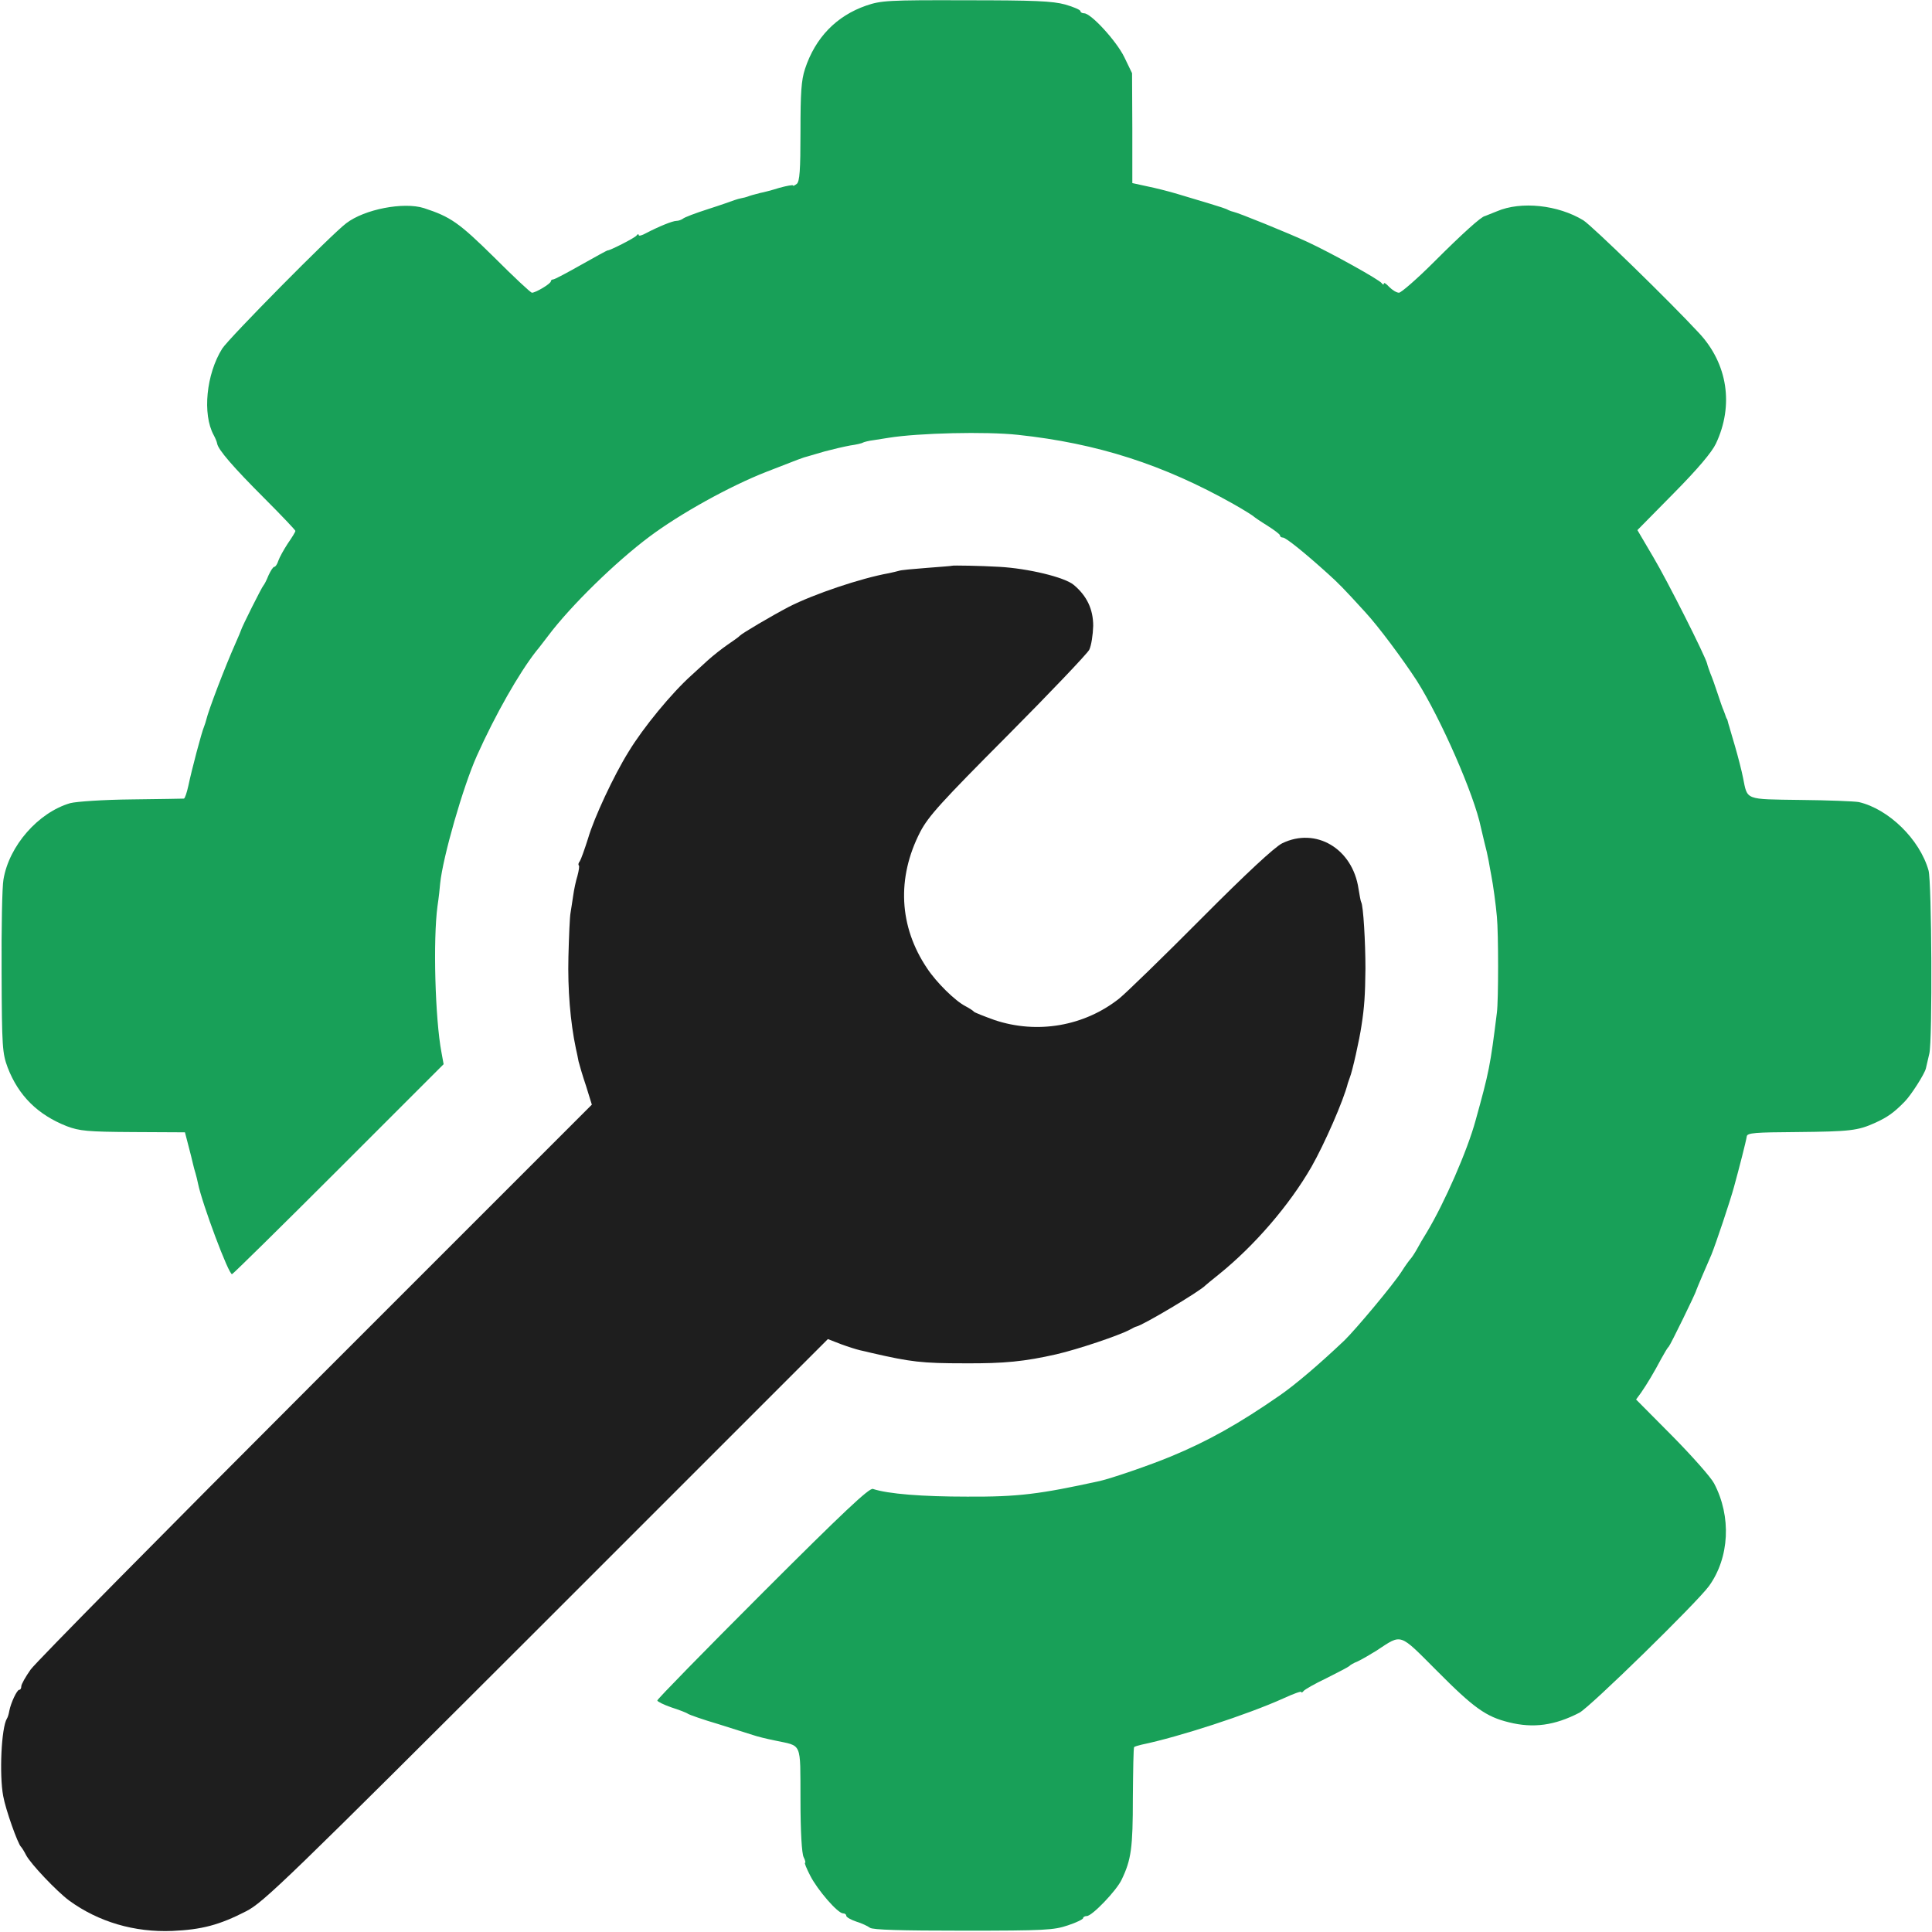
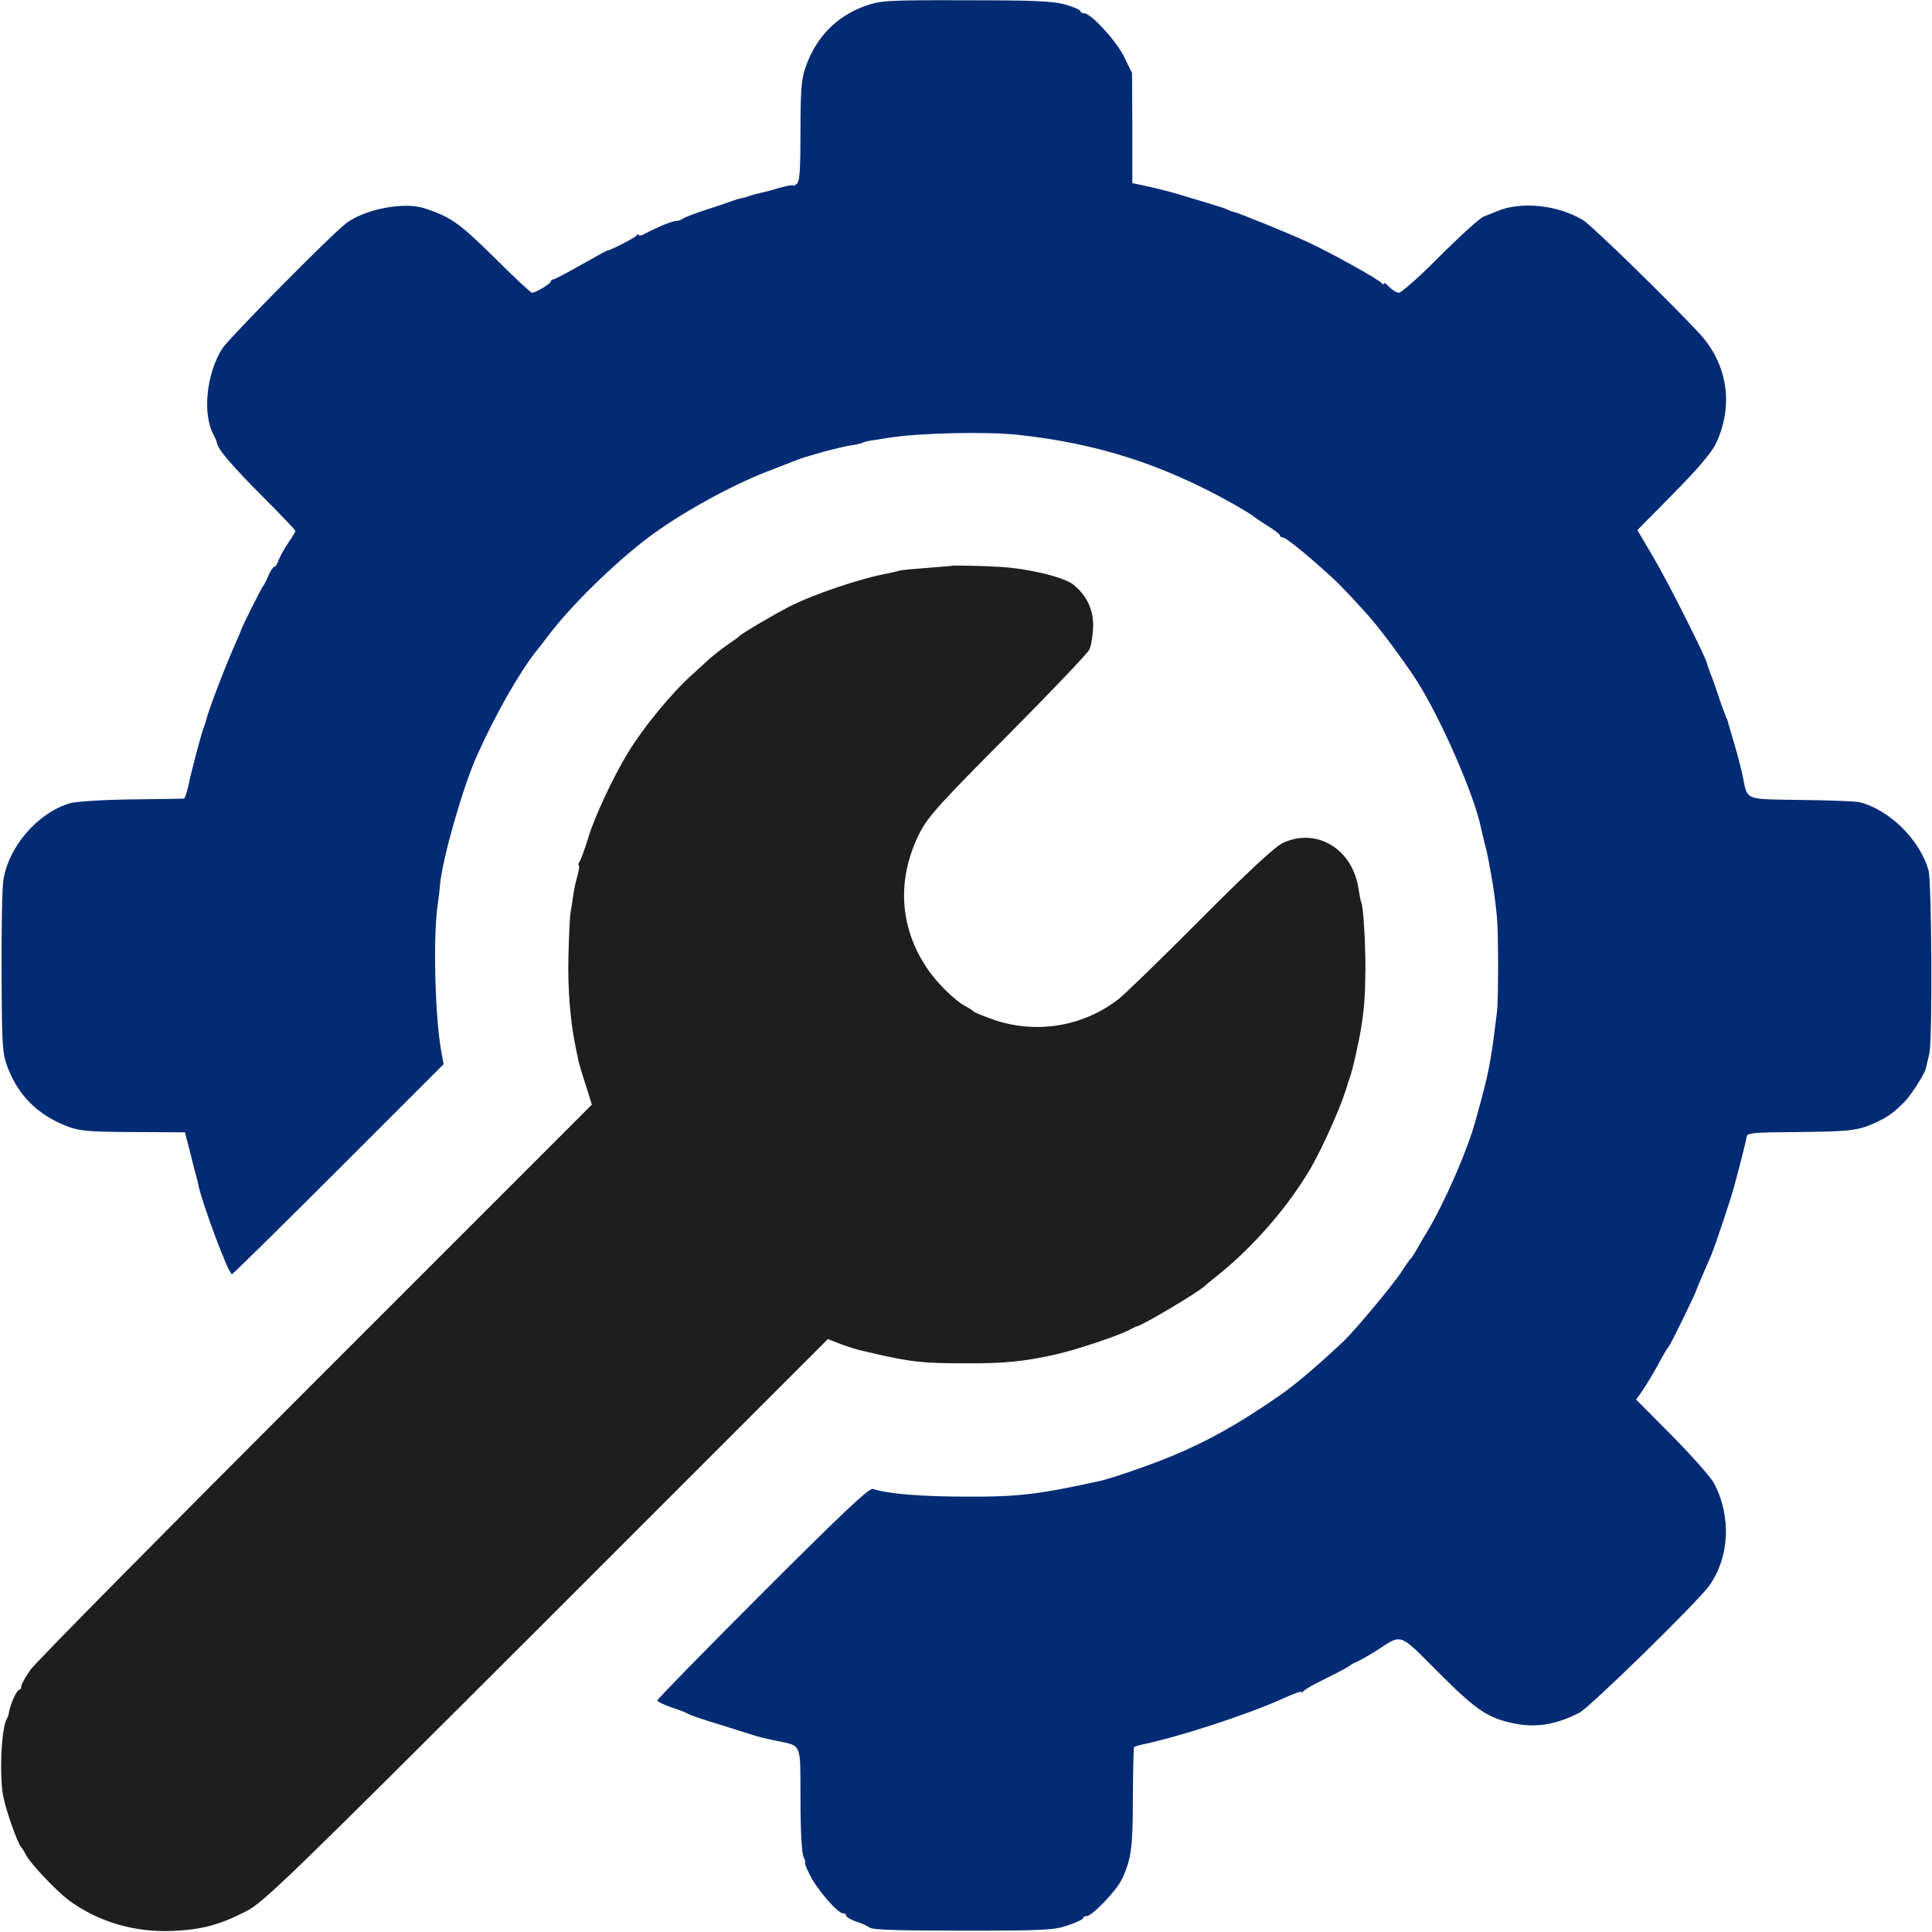
<svg xmlns="http://www.w3.org/2000/svg" version="1.0" width="726pt" height="726pt" viewBox="0 0 726 726">
  <g transform="translate(0,726) scale(0.1,-0.1)" stroke="none">
-     <path fill="#18a058" d="M3255 7239 c-112 -39 -191 -120 -230 -238 -14 -43 -17 -88 -17 -237 0 -144 -3 -186 -14 -195 -8 -6 -14 -9 -14 -6 0 3 -23 -1 -52 -9 -28 -9 -60 -17 -71 -19 -10 -3 -28 -7 -40 -11 -12 -5 -26 -8 -32 -9 -5 -1 -17 -4 -25 -7 -8 -3 -53 -19 -100 -34 -47 -15 -89 -31 -94 -36 -6 -4 -16 -8 -24 -8 -15 0 -68 -22 -114 -46 -16 -9 -28 -12 -28 -7 0 4 -4 4 -8 -2 -6 -9 -103 -58 -109 -56 -2 0 -46 -24 -99 -54 -53 -30 -100 -55 -105 -55 -5 0 -9 -3 -9 -7 0 -9 -57 -43 -71 -43 -5 0 -69 60 -142 133 -132 130 -163 152 -264 185 -76 24 -223 -4 -292 -57 -56 -42 -441 -432 -466 -471 -60 -96 -75 -246 -32 -325 6 -11 12 -25 13 -32 4 -23 60 -88 177 -205 64 -64 117 -120 117 -123 0 -4 -13 -25 -29 -48 -15 -23 -31 -52 -35 -64 -4 -13 -11 -23 -15 -23 -5 0 -14 -15 -22 -32 -7 -18 -16 -35 -19 -38 -5 -4 -82 -157 -85 -170 -1 -3 -9 -23 -19 -45 -41 -92 -103 -255 -111 -290 -1 -5 -5 -17 -8 -25 -9 -20 -47 -164 -59 -222 -6 -27 -13 -48 -17 -49 -3 0 -91 -2 -196 -3 -105 -1 -208 -8 -231 -14 -120 -35 -230 -160 -251 -287 -5 -27 -8 -185 -7 -350 1 -282 3 -303 23 -357 41 -106 113 -177 222 -220 48 -18 77 -21 249 -22 l195 -1 13 -50 c7 -27 15 -58 17 -68 2 -10 7 -27 10 -37 3 -10 7 -27 9 -37 15 -75 116 -345 128 -341 5 2 186 180 402 396 l393 393 -8 44 c-24 126 -32 424 -15 550 5 33 9 71 10 85 10 99 86 364 138 480 70 156 158 310 222 392 12 14 32 41 46 59 85 113 253 277 380 372 116 87 304 191 440 244 120 47 141 55 155 58 6 2 35 10 65 19 30 8 73 18 95 22 22 3 44 8 48 11 4 2 22 7 40 9 18 3 43 7 57 9 112 18 365 24 485 11 299 -32 547 -112 810 -260 39 -22 72 -43 75 -46 3 -3 26 -19 52 -35 27 -17 48 -33 48 -37 0 -5 5 -8 11 -8 11 0 84 -59 168 -135 41 -37 58 -54 141 -145 50 -54 142 -178 194 -258 90 -142 216 -429 241 -552 2 -8 8 -33 13 -55 6 -22 13 -53 16 -70 3 -16 7 -41 10 -55 7 -36 17 -109 21 -155 6 -61 6 -315 0 -360 -25 -201 -29 -221 -80 -405 -31 -114 -117 -310 -183 -420 -12 -19 -29 -48 -38 -65 -9 -16 -20 -32 -23 -35 -3 -3 -19 -24 -34 -48 -32 -50 -172 -217 -215 -259 -95 -90 -183 -165 -242 -206 -154 -107 -272 -173 -410 -230 -79 -33 -223 -82 -266 -92 -228 -50 -308 -60 -499 -59 -170 0 -297 10 -355 29 -14 4 -111 -87 -414 -390 -218 -218 -396 -400 -396 -405 0 -4 24 -16 53 -26 28 -9 57 -20 62 -24 6 -4 57 -22 115 -39 58 -18 116 -37 130 -41 14 -5 50 -14 80 -20 106 -23 97 -1 98 -223 0 -122 5 -203 12 -216 6 -12 8 -21 5 -21 -3 0 6 -22 20 -49 27 -53 103 -141 123 -141 7 0 12 -4 12 -9 0 -5 17 -15 38 -22 20 -6 43 -17 51 -23 10 -8 117 -11 350 -11 307 0 341 2 394 20 31 10 57 23 57 27 0 4 6 8 14 8 20 0 112 96 131 137 36 75 42 119 42 307 1 103 2 189 5 191 2 2 15 6 28 9 140 29 398 113 533 174 37 17 67 28 67 24 0 -4 4 -2 8 3 4 6 43 28 87 49 44 22 82 42 85 45 3 4 17 12 32 18 15 7 46 25 70 40 98 64 83 69 228 -76 138 -139 184 -172 270 -193 92 -23 172 -12 265 36 40 21 440 412 487 476 77 107 85 261 19 386 -12 23 -83 103 -157 178 l-136 137 19 26 c22 32 48 75 76 128 12 22 24 42 28 45 6 6 102 202 103 211 1 3 12 30 25 60 13 30 27 63 32 74 17 42 71 203 85 255 19 69 45 170 48 190 2 13 32 15 187 16 201 2 230 5 296 35 46 21 70 38 110 79 24 24 75 104 80 125 1 5 7 31 13 56 12 49 9 646 -3 688 -33 117 -150 231 -262 257 -16 3 -115 7 -219 8 -211 3 -199 -2 -216 83 -5 26 -19 80 -30 118 -12 39 -22 77 -25 85 -2 8 -4 16 -5 18 -2 1 -3 5 -5 10 -1 4 -5 14 -8 22 -4 8 -14 38 -23 65 -9 28 -21 61 -27 75 -5 14 -11 30 -12 36 -7 29 -149 311 -202 400 l-60 102 136 138 c91 92 144 155 159 187 68 144 44 300 -63 415 -114 123 -402 403 -435 424 -95 58 -234 73 -325 34 -22 -9 -42 -17 -45 -18 -13 -1 -86 -67 -191 -172 -64 -64 -124 -116 -132 -116 -9 0 -25 10 -37 22 -11 12 -20 18 -20 12 0 -5 -4 -4 -8 2 -9 13 -185 111 -277 154 -73 34 -263 111 -280 114 -5 1 -14 4 -20 7 -5 4 -37 14 -70 24 -33 10 -87 26 -120 36 -33 10 -85 23 -115 29 l-55 12 0 207 -1 206 -29 60 c-29 60 -125 165 -151 165 -8 0 -14 4 -14 8 0 5 -26 16 -57 25 -48 13 -115 16 -373 16 -293 1 -319 -1 -375 -20z" />
+     <path fill="#032b74" d="M3255 7239 c-112 -39 -191 -120 -230 -238 -14 -43 -17 -88 -17 -237 0 -144 -3 -186 -14 -195 -8 -6 -14 -9 -14 -6 0 3 -23 -1 -52 -9 -28 -9 -60 -17 -71 -19 -10 -3 -28 -7 -40 -11 -12 -5 -26 -8 -32 -9 -5 -1 -17 -4 -25 -7 -8 -3 -53 -19 -100 -34 -47 -15 -89 -31 -94 -36 -6 -4 -16 -8 -24 -8 -15 0 -68 -22 -114 -46 -16 -9 -28 -12 -28 -7 0 4 -4 4 -8 -2 -6 -9 -103 -58 -109 -56 -2 0 -46 -24 -99 -54 -53 -30 -100 -55 -105 -55 -5 0 -9 -3 -9 -7 0 -9 -57 -43 -71 -43 -5 0 -69 60 -142 133 -132 130 -163 152 -264 185 -76 24 -223 -4 -292 -57 -56 -42 -441 -432 -466 -471 -60 -96 -75 -246 -32 -325 6 -11 12 -25 13 -32 4 -23 60 -88 177 -205 64 -64 117 -120 117 -123 0 -4 -13 -25 -29 -48 -15 -23 -31 -52 -35 -64 -4 -13 -11 -23 -15 -23 -5 0 -14 -15 -22 -32 -7 -18 -16 -35 -19 -38 -5 -4 -82 -157 -85 -170 -1 -3 -9 -23 -19 -45 -41 -92 -103 -255 -111 -290 -1 -5 -5 -17 -8 -25 -9 -20 -47 -164 -59 -222 -6 -27 -13 -48 -17 -49 -3 0 -91 -2 -196 -3 -105 -1 -208 -8 -231 -14 -120 -35 -230 -160 -251 -287 -5 -27 -8 -185 -7 -350 1 -282 3 -303 23 -357 41 -106 113 -177 222 -220 48 -18 77 -21 249 -22 l195 -1 13 -50 c7 -27 15 -58 17 -68 2 -10 7 -27 10 -37 3 -10 7 -27 9 -37 15 -75 116 -345 128 -341 5 2 186 180 402 396 l393 393 -8 44 c-24 126 -32 424 -15 550 5 33 9 71 10 85 10 99 86 364 138 480 70 156 158 310 222 392 12 14 32 41 46 59 85 113 253 277 380 372 116 87 304 191 440 244 120 47 141 55 155 58 6 2 35 10 65 19 30 8 73 18 95 22 22 3 44 8 48 11 4 2 22 7 40 9 18 3 43 7 57 9 112 18 365 24 485 11 299 -32 547 -112 810 -260 39 -22 72 -43 75 -46 3 -3 26 -19 52 -35 27 -17 48 -33 48 -37 0 -5 5 -8 11 -8 11 0 84 -59 168 -135 41 -37 58 -54 141 -145 50 -54 142 -178 194 -258 90 -142 216 -429 241 -552 2 -8 8 -33 13 -55 6 -22 13 -53 16 -70 3 -16 7 -41 10 -55 7 -36 17 -109 21 -155 6 -61 6 -315 0 -360 -25 -201 -29 -221 -80 -405 -31 -114 -117 -310 -183 -420 -12 -19 -29 -48 -38 -65 -9 -16 -20 -32 -23 -35 -3 -3 -19 -24 -34 -48 -32 -50 -172 -217 -215 -259 -95 -90 -183 -165 -242 -206 -154 -107 -272 -173 -410 -230 -79 -33 -223 -82 -266 -92 -228 -50 -308 -60 -499 -59 -170 0 -297 10 -355 29 -14 4 -111 -87 -414 -390 -218 -218 -396 -400 -396 -405 0 -4 24 -16 53 -26 28 -9 57 -20 62 -24 6 -4 57 -22 115 -39 58 -18 116 -37 130 -41 14 -5 50 -14 80 -20 106 -23 97 -1 98 -223 0 -122 5 -203 12 -216 6 -12 8 -21 5 -21 -3 0 6 -22 20 -49 27 -53 103 -141 123 -141 7 0 12 -4 12 -9 0 -5 17 -15 38 -22 20 -6 43 -17 51 -23 10 -8 117 -11 350 -11 307 0 341 2 394 20 31 10 57 23 57 27 0 4 6 8 14 8 20 0 112 96 131 137 36 75 42 119 42 307 1 103 2 189 5 191 2 2 15 6 28 9 140 29 398 113 533 174 37 17 67 28 67 24 0 -4 4 -2 8 3 4 6 43 28 87 49 44 22 82 42 85 45 3 4 17 12 32 18 15 7 46 25 70 40 98 64 83 69 228 -76 138 -139 184 -172 270 -193 92 -23 172 -12 265 36 40 21 440 412 487 476 77 107 85 261 19 386 -12 23 -83 103 -157 178 l-136 137 19 26 c22 32 48 75 76 128 12 22 24 42 28 45 6 6 102 202 103 211 1 3 12 30 25 60 13 30 27 63 32 74 17 42 71 203 85 255 19 69 45 170 48 190 2 13 32 15 187 16 201 2 230 5 296 35 46 21 70 38 110 79 24 24 75 104 80 125 1 5 7 31 13 56 12 49 9 646 -3 688 -33 117 -150 231 -262 257 -16 3 -115 7 -219 8 -211 3 -199 -2 -216 83 -5 26 -19 80 -30 118 -12 39 -22 77 -25 85 -2 8 -4 16 -5 18 -2 1 -3 5 -5 10 -1 4 -5 14 -8 22 -4 8 -14 38 -23 65 -9 28 -21 61 -27 75 -5 14 -11 30 -12 36 -7 29 -149 311 -202 400 l-60 102 136 138 c91 92 144 155 159 187 68 144 44 300 -63 415 -114 123 -402 403 -435 424 -95 58 -234 73 -325 34 -22 -9 -42 -17 -45 -18 -13 -1 -86 -67 -191 -172 -64 -64 -124 -116 -132 -116 -9 0 -25 10 -37 22 -11 12 -20 18 -20 12 0 -5 -4 -4 -8 2 -9 13 -185 111 -277 154 -73 34 -263 111 -280 114 -5 1 -14 4 -20 7 -5 4 -37 14 -70 24 -33 10 -87 26 -120 36 -33 10 -85 23 -115 29 l-55 12 0 207 -1 206 -29 60 c-29 60 -125 165 -151 165 -8 0 -14 4 -14 8 0 5 -26 16 -57 25 -48 13 -115 16 -373 16 -293 1 -319 -1 -375 -20z" />
    <path fill="#1e1e1e" d="M3577 5134 c-1 -1 -44 -4 -94 -8 -51 -4 -98 -8 -105 -11 -7 -2 -24 -6 -38 -9 -106 -19 -283 -79 -375 -126 -65 -34 -177 -100 -185 -109 -3 -4 -23 -18 -45 -33 -22 -15 -56 -42 -76 -60 -20 -18 -47 -43 -60 -55 -74 -66 -182 -197 -237 -288 -56 -90 -130 -249 -152 -325 -13 -41 -27 -80 -31 -86 -5 -6 -7 -13 -4 -16 3 -2 0 -20 -5 -39 -6 -19 -13 -52 -16 -74 -3 -22 -8 -51 -10 -65 -3 -14 -6 -88 -8 -165 -3 -123 7 -245 28 -345 3 -14 8 -35 10 -48 3 -12 15 -54 28 -92 l22 -71 -1037 -1037 c-570 -570 -1053 -1059 -1072 -1086 -19 -27 -35 -55 -35 -63 0 -7 -3 -13 -8 -13 -8 0 -31 -48 -37 -79 -2 -12 -6 -25 -9 -29 -21 -34 -29 -211 -14 -291 9 -51 55 -180 67 -191 3 -3 12 -17 19 -31 17 -33 116 -137 162 -171 110 -80 245 -120 388 -114 110 5 176 22 277 74 65 33 151 116 1128 1092 l1058 1058 49 -19 c27 -10 59 -20 72 -23 13 -3 32 -7 43 -10 148 -34 189 -39 350 -39 150 -1 226 7 345 34 82 19 233 70 275 92 11 6 22 12 25 12 23 4 240 133 260 155 3 3 25 21 50 41 134 108 265 260 348 404 49 86 121 250 137 315 1 3 4 12 7 20 10 24 37 146 44 195 11 70 14 116 15 215 0 101 -8 237 -16 250 -2 3 -6 26 -10 50 -22 151 -160 233 -287 171 -28 -14 -133 -111 -303 -282 -143 -144 -282 -279 -309 -301 -131 -104 -308 -135 -469 -81 -39 14 -74 28 -77 31 -3 4 -17 13 -32 21 -39 20 -109 89 -144 142 -106 157 -115 340 -26 513 31 59 78 111 328 362 160 161 298 306 307 322 8 16 14 57 15 90 0 63 -24 113 -73 154 -34 29 -172 62 -280 68 -69 4 -175 6 -178 4z" />
  </g>
</svg>
